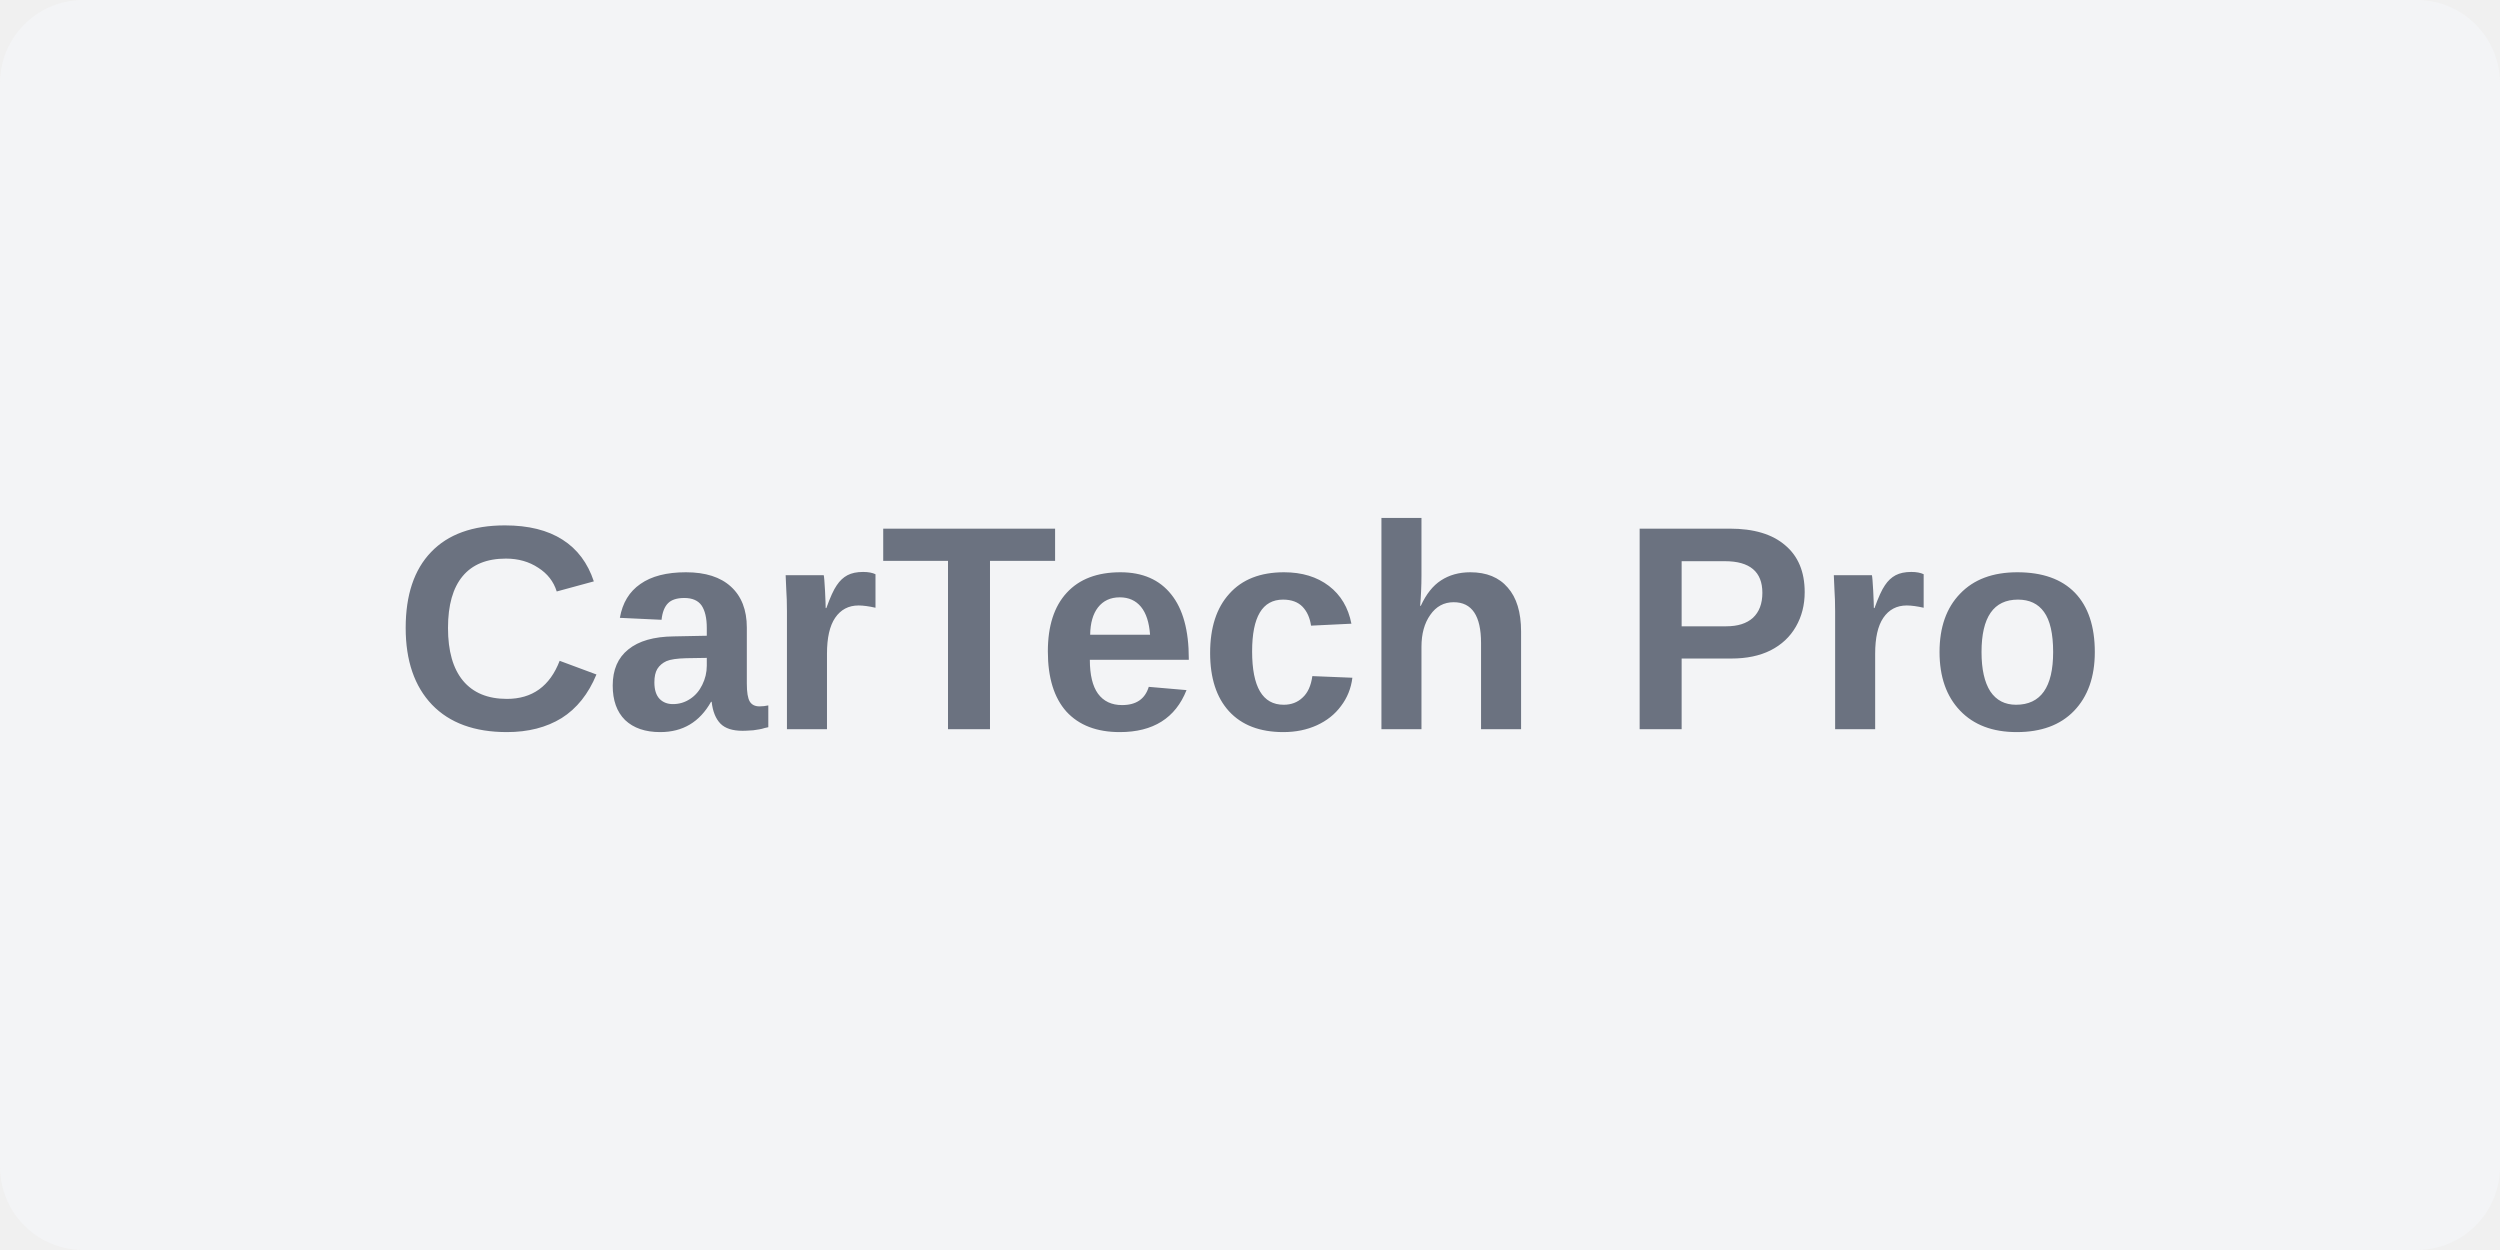
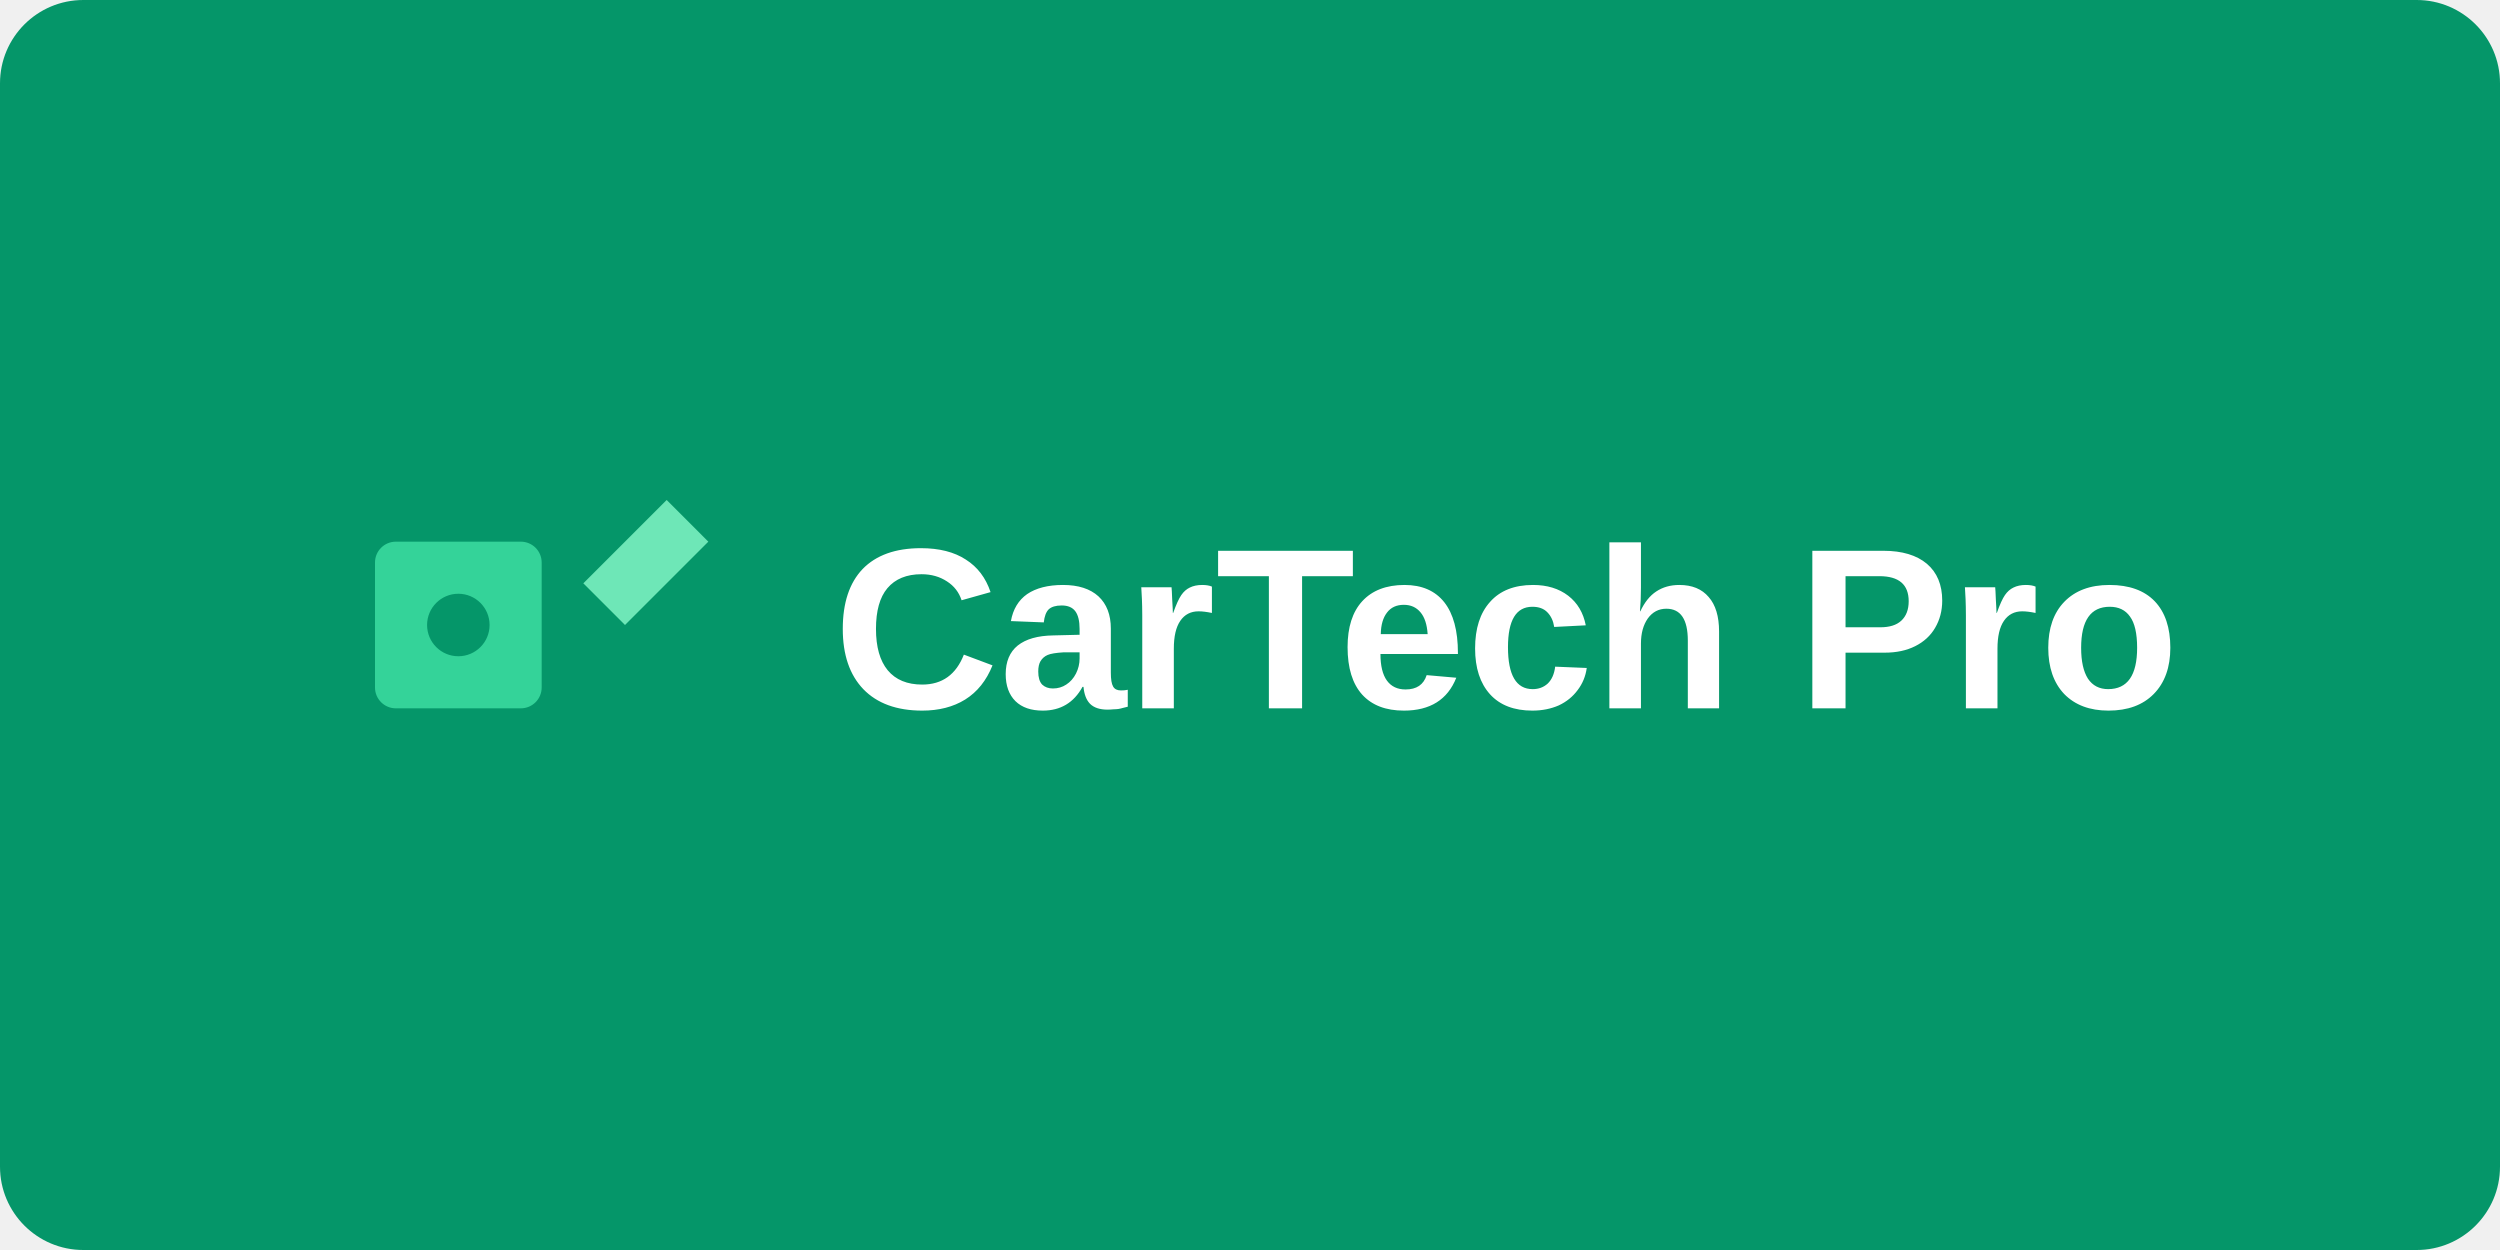
<svg xmlns="http://www.w3.org/2000/svg" width="120" height="60" viewBox="0 0 120 60" fill="none">
-   <rect width="120" height="60" rx="4" fill="#F3F4F6" />
-   <text x="60" y="35" font-family="Arial, sans-serif" font-size="14" font-weight="600" fill="#6B7280" text-anchor="middle">
+   <rect width="120" height="60" rx="4" fill="#059669" />
+   <rect x="18" y="26" width="8" height="8" rx="1" fill="#34D399" />
+   <circle cx="22" cy="30" r="1.5" fill="#059669" />
+   <path d="M28 28 L32 24 L34 26 L30 30 Z" fill="#6EE7B7" />
+   <text x="40" y="34" font-family="Arial, sans-serif" font-size="11" font-weight="700" fill="white">
    CarTech Pro
  </text>
</svg>
